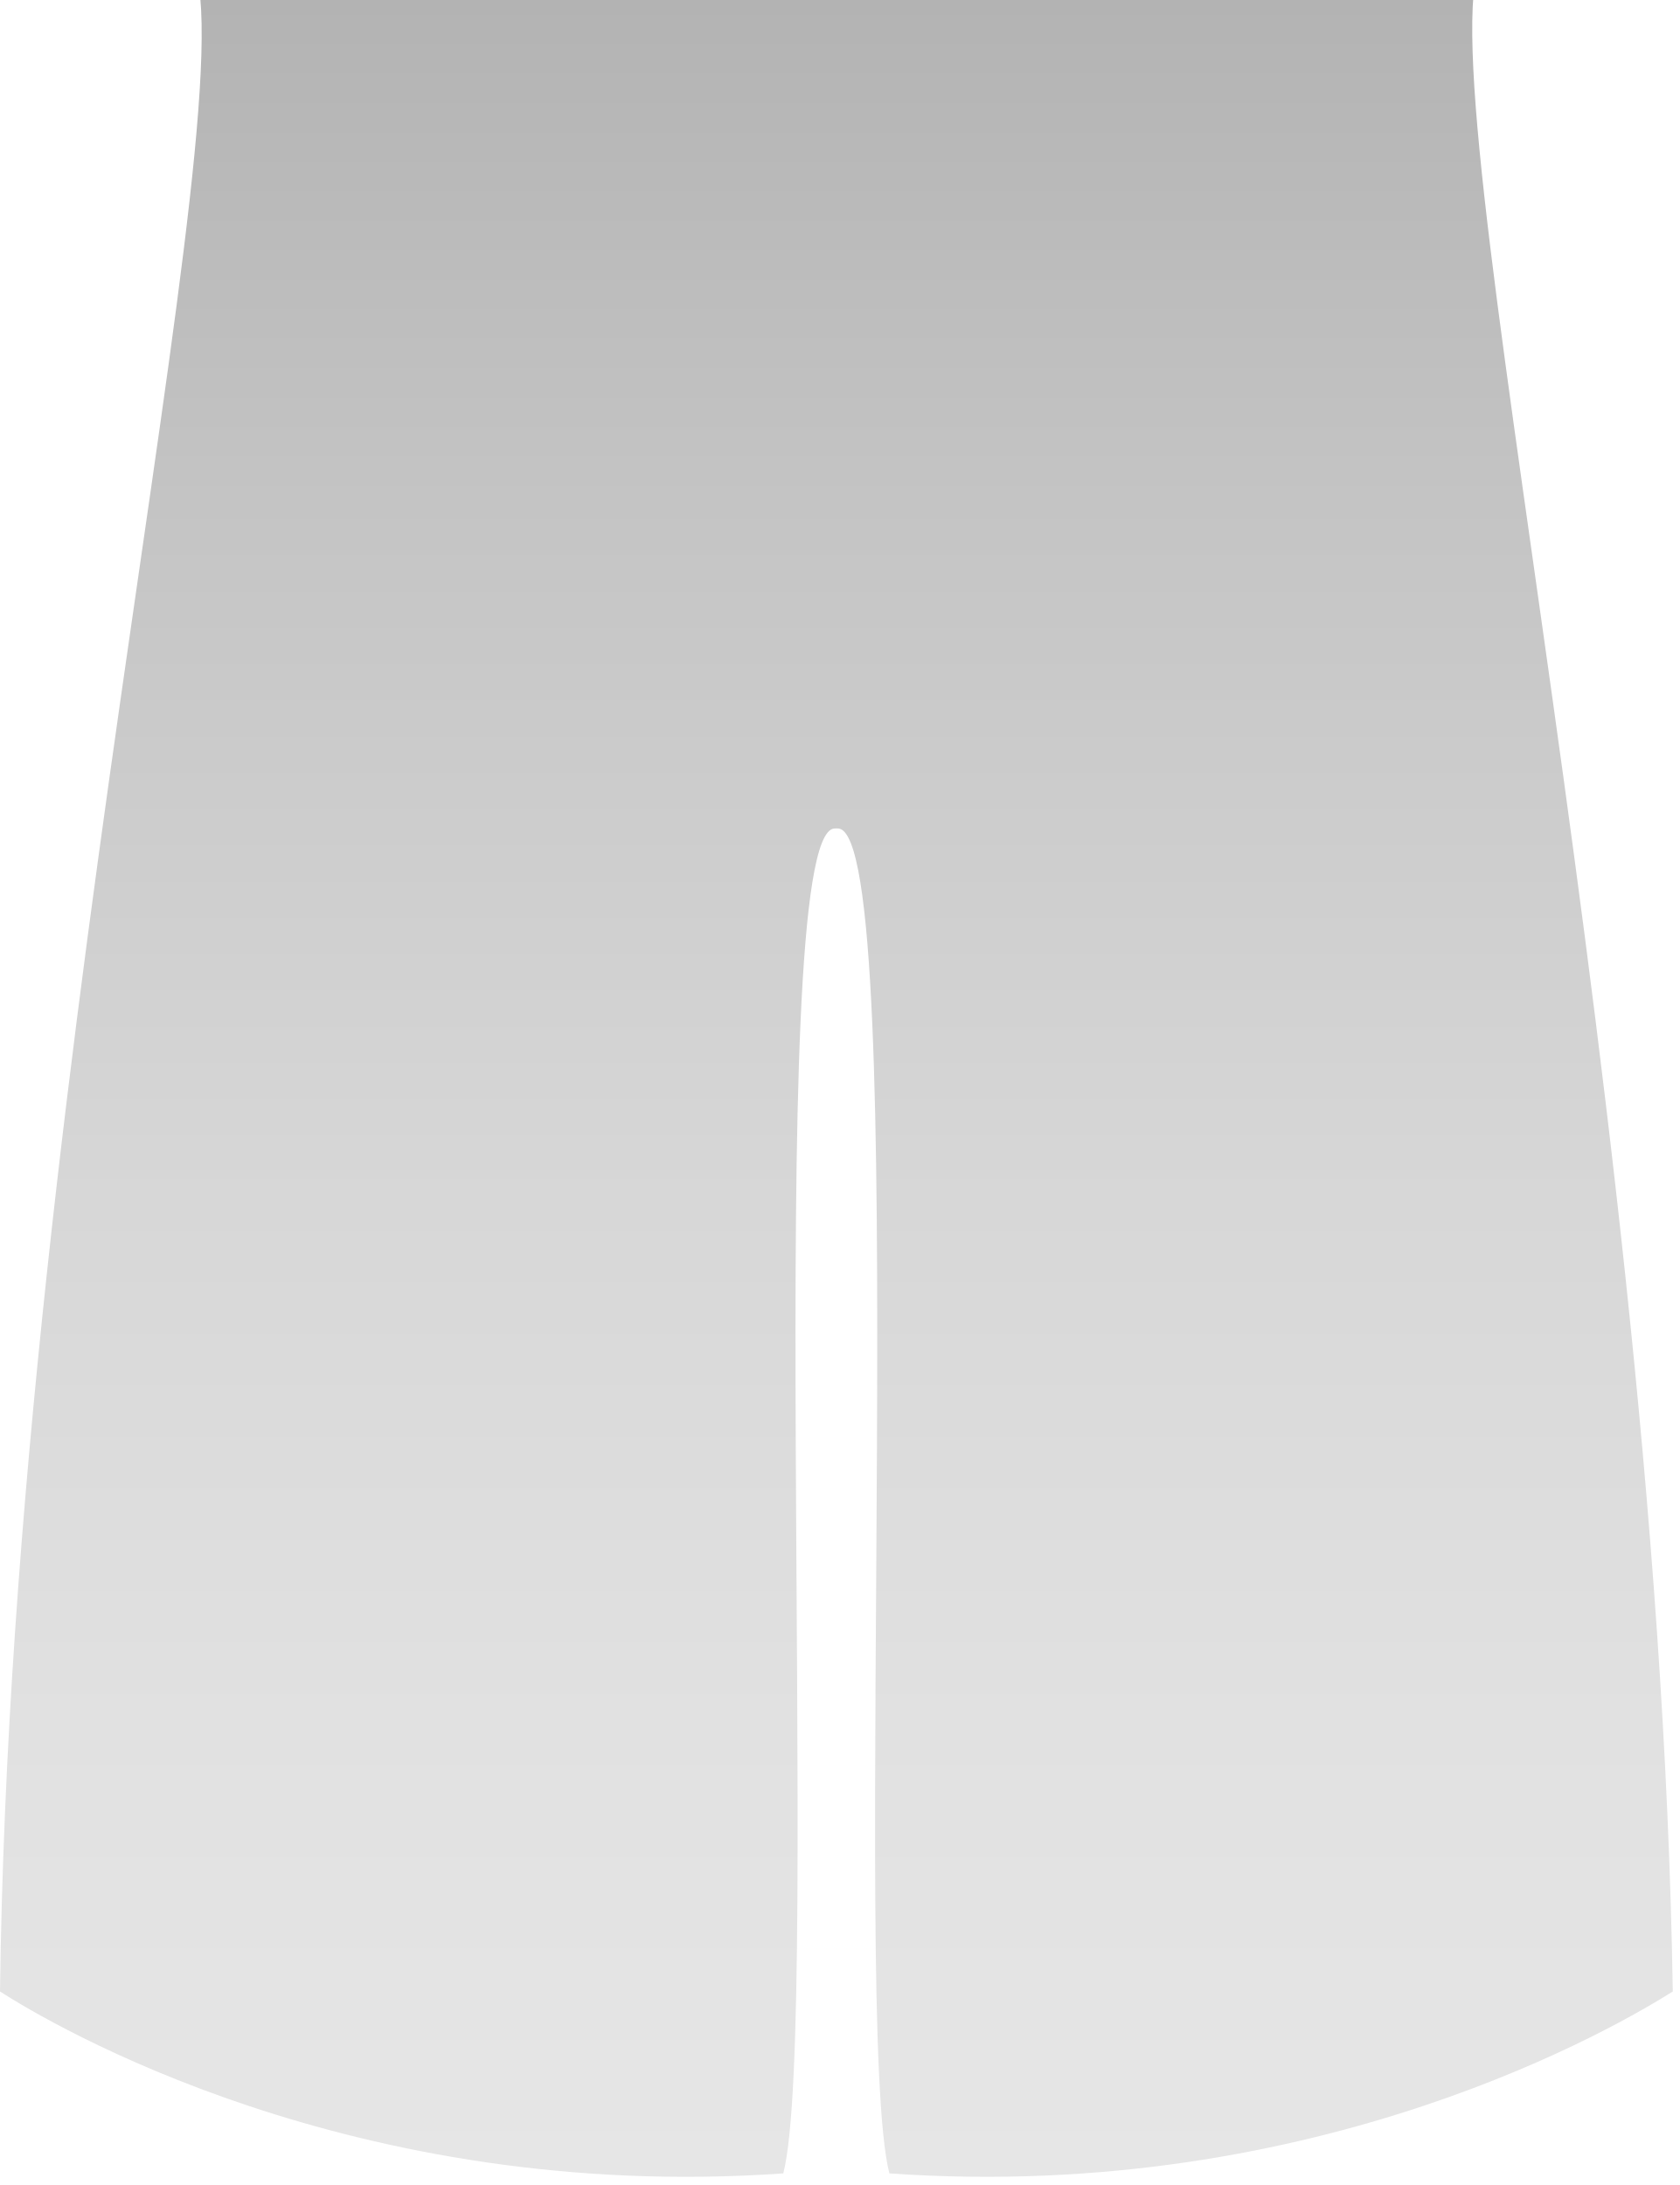
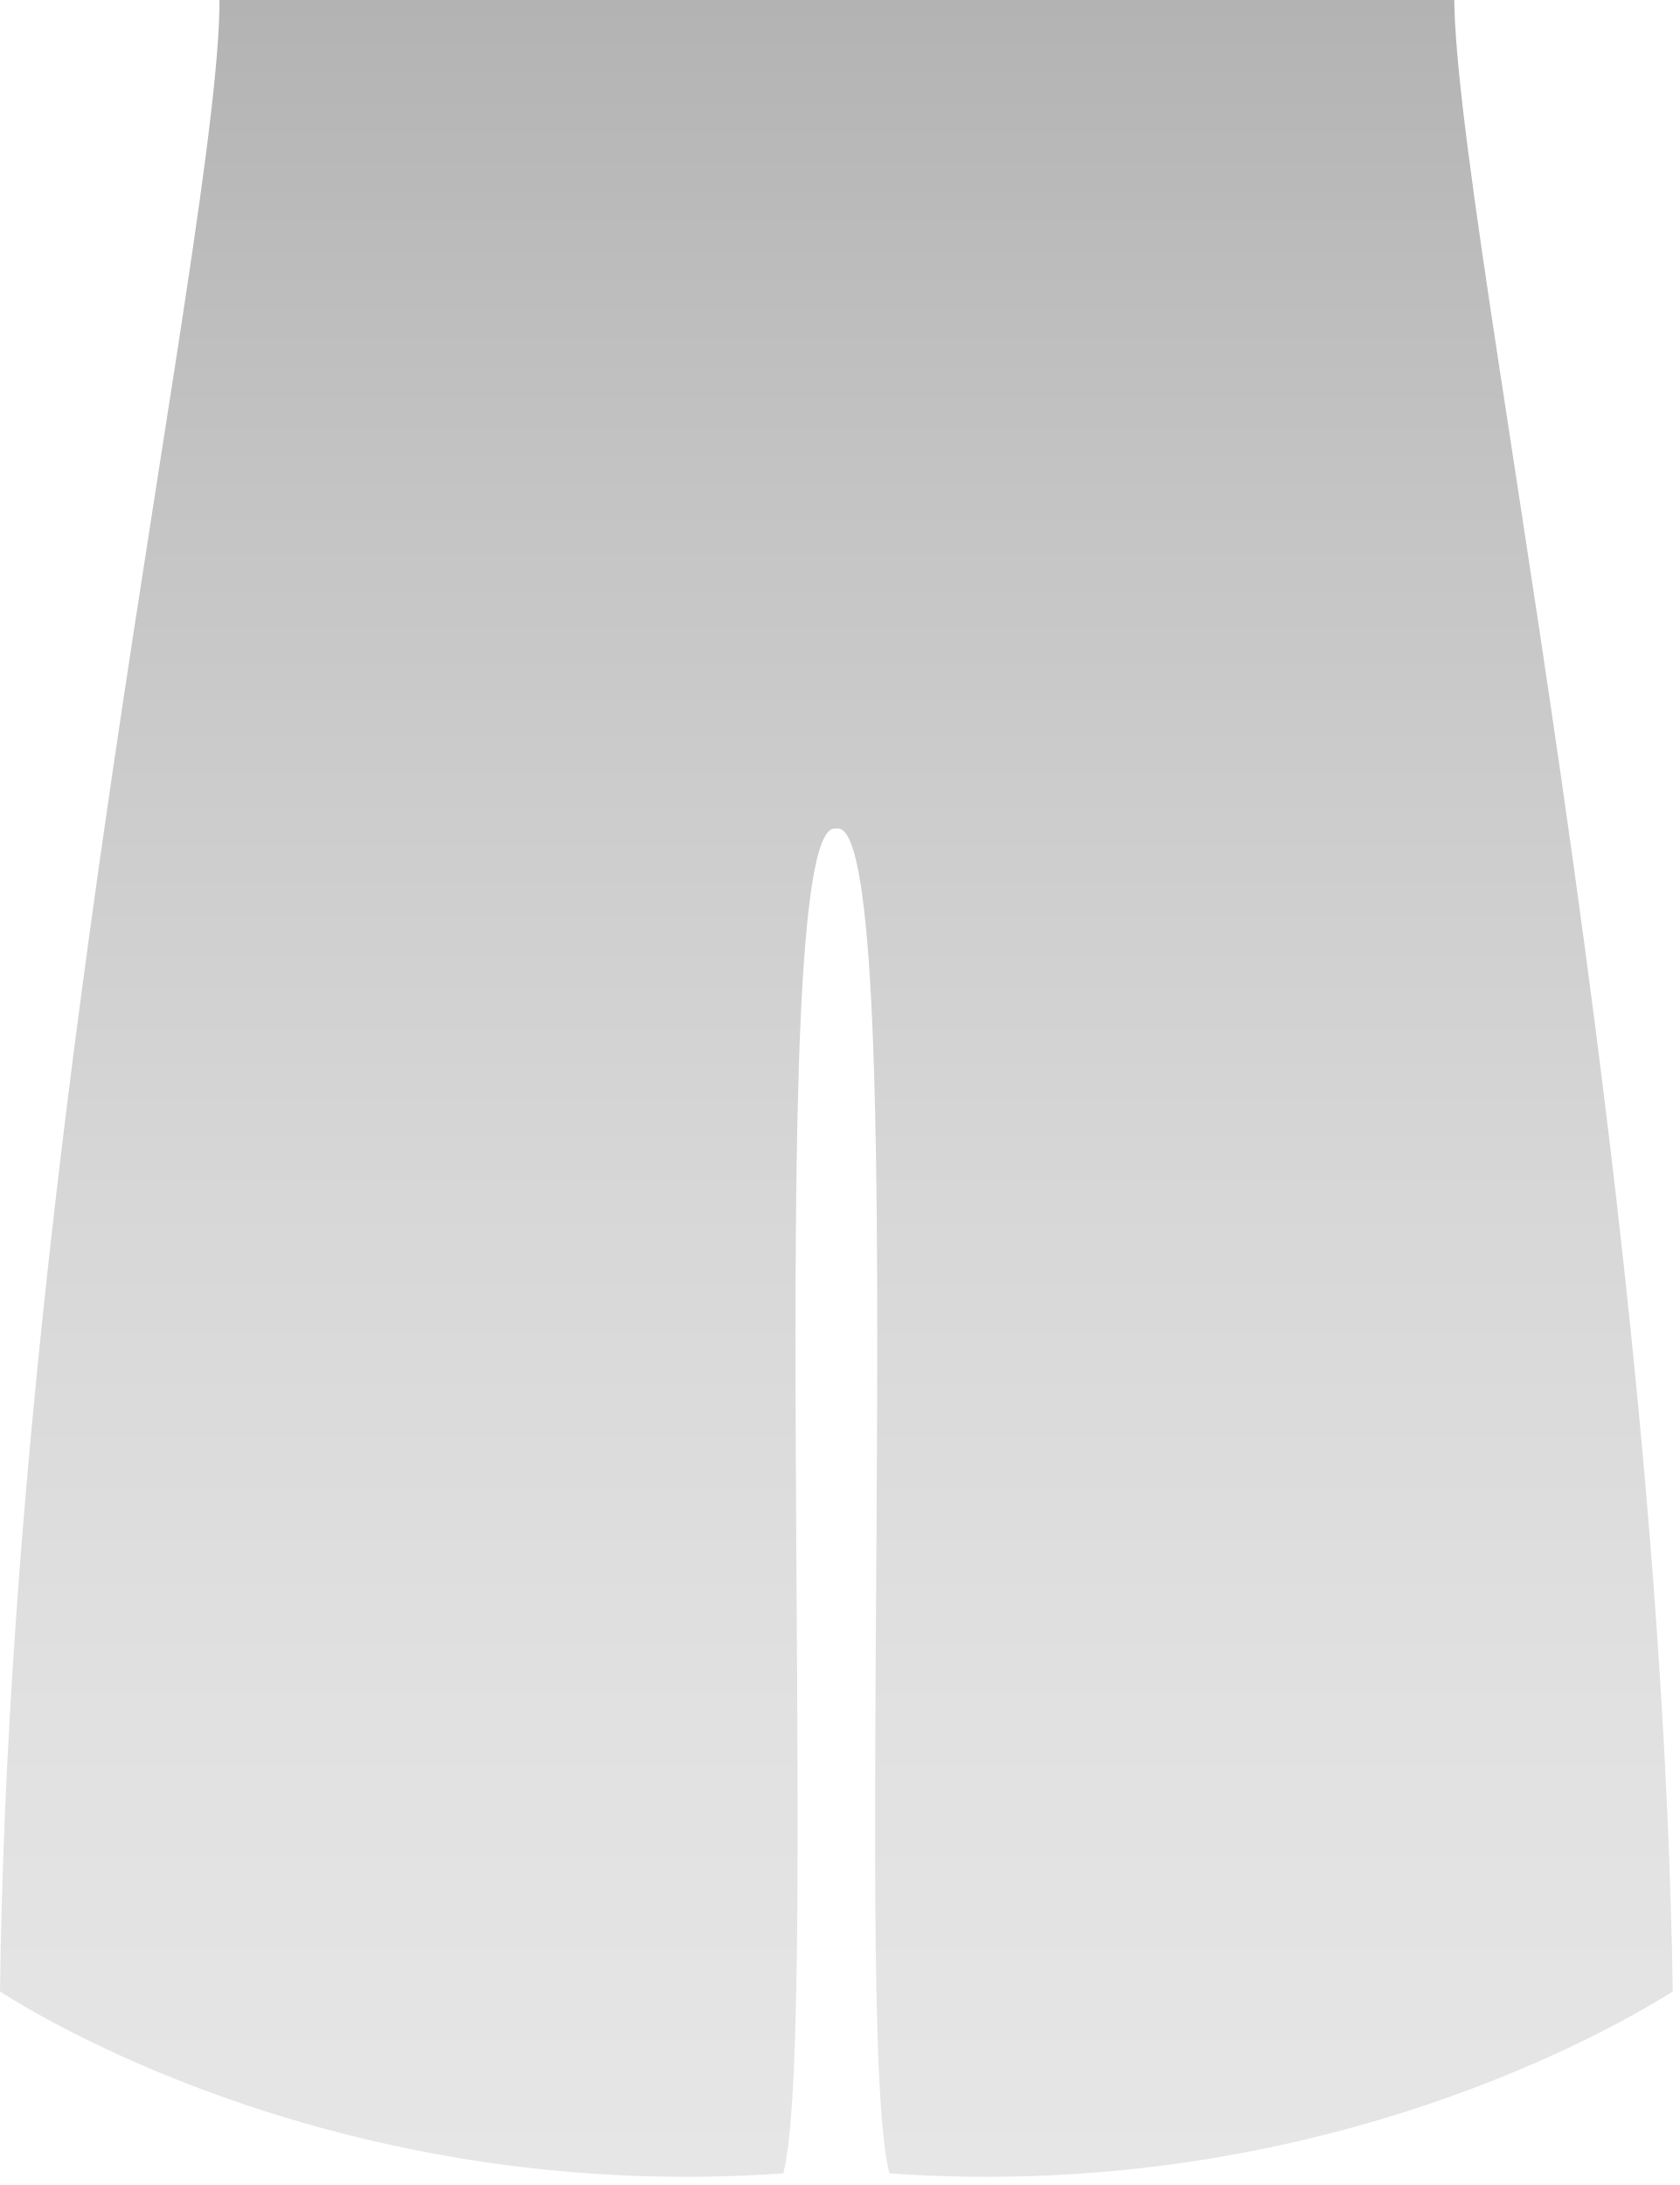
<svg xmlns="http://www.w3.org/2000/svg" width="123" height="160" viewBox="0 0 123 160" fill="none">
-   <path d="M109.21 -4.0L13.27 -4.0C20.2 3.53949e-06 0.88 75.64 -1.52588e-05 145.83C3.69 148.2 25.77 161.37 57.35 159.15C60.22 148.15 55.68 61.22 61.07 60.67C61.183 60.66 61.297 60.66 61.41 60.67C66.8 61.35 62.25 148.06 65.12 159.15C96.71 161.37 118.79 148.15 122.48 145.83C121.39 76.17 102.57 -0.74 109.21 -4.0Z" fill="url(#paint0_linear_127_322)" />
+   <path d="M107.21 -4.0L15.27 -4.0C20.2 3.53949e-06 0.88 75.64 -1.52588e-05 145.83C3.69 148.2 25.77 161.37 57.35 159.15C60.22 148.15 55.68 61.22 61.07 60.67C61.183 60.66 61.297 60.66 61.41 60.67C66.8 61.35 62.25 148.06 65.12 159.15C96.71 161.37 118.79 148.15 122.48 145.83C121.39 76.17 102.57 -0.74 107.21 -4.0Z" fill="url(#paint0_linear_127_322)" />
  <defs>
    <linearGradient id="paint0_linear_127_322" x1="61.24" y1="159.4" x2="61.24" y2="6.7472e-06" gradientUnits="userSpaceOnUse">
      <stop stop-color="#E6E6E6" />
      <stop offset="0.21" stop-color="#E1E1E1" />
      <stop offset="0.47" stop-color="#D6D6D6" />
      <stop offset="0.77" stop-color="#C4C4C4" />
      <stop offset="1" stop-color="#B3B3B3" />
    </linearGradient>
  </defs>
</svg>
